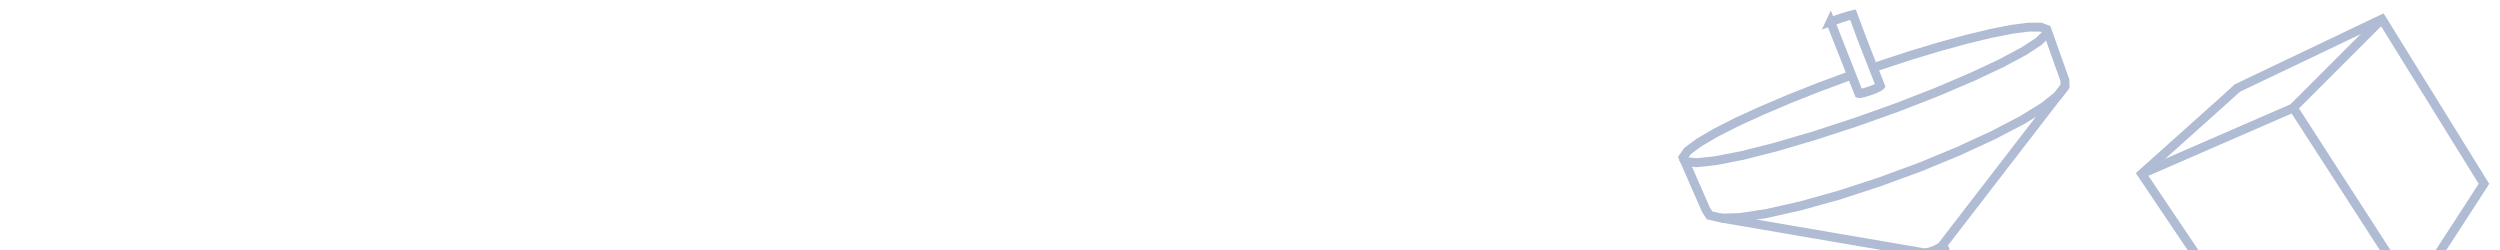
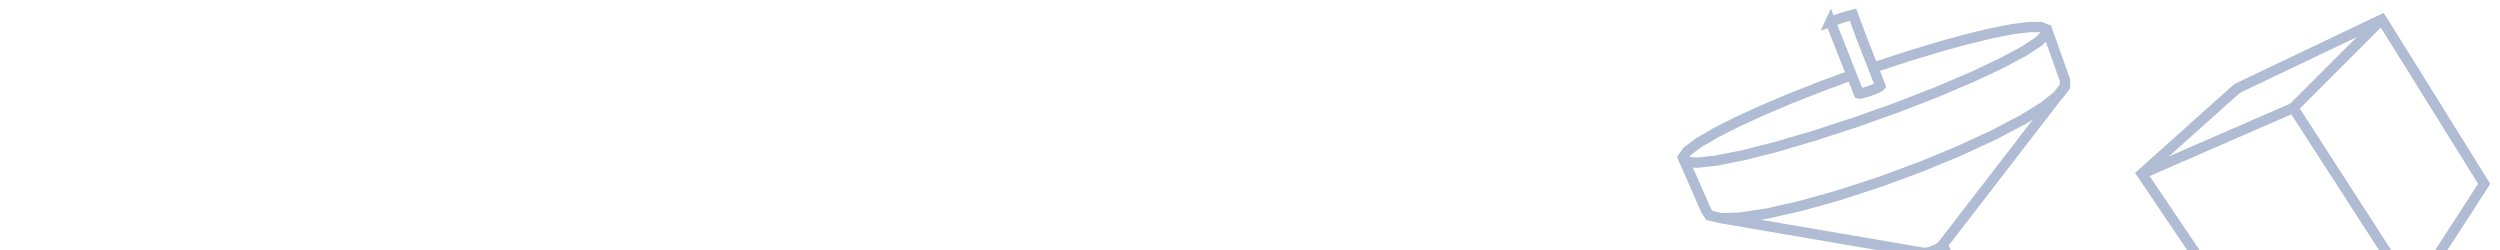
<svg xmlns="http://www.w3.org/2000/svg" width="180" height="18" version="1.1" viewBox="0 0 47.625 4.763">
-   <g fill="none" stroke="#b0bbd4" stroke-width=".17">
-     <path d="m45.369 0.374-0.135 0.135-0.135 0.135-0.135 0.135-0.135 0.135-0.135 0.135-0.135 0.135-0.135 0.135-0.135 0.135-0.135 0.135-0.135 0.135-0.135 0.135-0.135 0.135-0.059 0.059" style="font-variant-east_asian:normal" />
-     <path d="m40.805 3.311 0.177-0.077 0.177-0.077 0.177-0.077 0.177-0.077 0.177-0.077 0.177-0.077 0.177-0.077 0.177-0.077 0.177-0.077 0.177-0.077 0.177-0.077 0.177-0.077 0.177-0.077 0.177-0.077 0.177-0.077 0.177-0.077 0.053-0.023 0.104 0.161 0.104 0.161 0.104 0.161 0.104 0.161 0.104 0.161 0.104 0.161 0.104 0.161 0.104 0.161 0.104 0.161 0.104 0.161 0.104 0.161 0.104 0.161 0.104 0.161 0.104 0.161 0.104 0.161 0.104 0.161 0.104 0.161 0.104 0.161 0.104 0.161 0.104 0.161 0.104 0.161 0.102 0.158" style="font-variant-east_asian:normal" />
-     <path d="m42.402 1.879-0.143 0.128-0.143 0.128-0.143 0.128-0.143 0.128-0.143 0.128-0.143 0.128-0.143 0.128-0.143 0.128-0.143 0.128-0.143 0.128-0.143 0.128-0.028 0.025 0.107 0.159 0.107 0.159 0.107 0.159 0.107 0.159 0.107 0.159 0.107 0.159 0.107 0.159 0.107 0.159 0.107 0.159 0.107 0.159 0.107 0.159 0.107 0.159 0.107 0.159 0.107 0.159 0.107 0.159 0.107 0.159 0.107 0.159 0.107 0.159 0.121 0.18 0.188-0.046 0.188-0.046 0.188-0.046 0.188-0.046 0.188-0.046 0.188-0.046 0.188-0.046 0.188-0.046 0.188-0.046 0.188-0.046 0.188-0.046 0.188-0.046 0.188-0.046 0.188-0.046 0.188-0.046 0.188-0.046 0.109-0.026 0.104-0.16 0.104-0.16 0.104-0.16 0.104-0.16 0.104-0.16 0.104-0.16 0.104-0.16 0.104-0.16 0.104-0.16 0.104-0.16 0.028-0.043 0.182-0.282 0.104-0.16 0.003-0.005l-0.101-0.163-0.101-0.163-0.101-0.163-0.101-0.163-0.101-0.163-0.101-0.163-0.101-0.163-0.101-0.163-0.101-0.163-0.101-0.163-0.101-0.163-0.101-0.163-0.101-0.163-0.101-0.163-0.101-0.163-0.101-0.163-0.101-0.163-0.101-0.163-0.101-0.163-0.026-0.041-0.174 0.083-0.174 0.083-0.174 0.083-0.174 0.083-0.174 0.083-0.174 0.083-0.174 0.083-0.174 0.083-0.174 0.083-0.174 0.083-0.174 0.083-0.174 0.083-0.174 0.083-0.174 0.083-0.174 0.083-0.144 0.069-0.028 0.025z" style="font-variant-east_asian:normal" />
-     <path d="m35.69 1.29 0.129-0.045 0.202-0.066 0.202-0.066 0.17-0.056 0.203-0.061 0.203-0.061 0.145-0.044 0.205-0.056 0.205-0.056 0.106-0.029 0.207-0.05 0.207-0.05 0.052-0.013 0.209-0.041 0.193-0.038 0.211-0.027 0.111-0.014 0.213-2.8382e-4 0.014-1.817e-5 0.117 0.045 0.07 0.197 0.07 0.197 0.07 0.197 0.07 0.197 0.063 0.176 0.003 0.121-0.128 0.166-3e-3 0.004-0.165 0.131-0.107 0.085-0.18 0.111-0.18 0.111-0.054 0.033-0.188 0.098-0.188 0.098-0.17 0.089-0.193 0.089-0.193 0.089-0.193 0.089-0.079 0.037-0.196 0.081-0.196 0.081-0.196 0.081-0.15 0.062-0.199 0.073-0.199 0.073-0.199 0.073-0.182 0.067-0.202 0.066-0.202 0.066-0.202 0.066-0.17 0.055-0.205 0.057-0.205 0.057-0.205 0.057-0.112 0.031-0.208 0.047-0.208 0.047-0.208 0.047-0.013 0.003-0.21 0.032-0.21 0.032-0.092 0.014-0.213 7e-3 -0.157 0.005" style="font-variant-east_asian:normal" />
-     <path d="m32.056 3.003 0.055 0.076 0.208 0.021 0.212-0.022 0.151-0.016 0.209-0.041 0.209-0.041 0.093-0.018 0.206-0.052 0.206-0.052 0.206-0.052 0.018-0.005 0.204-0.06 0.204-0.06 0.204-0.06 0.12-0.035 0.202-0.066 0.202-0.066 0.202-0.066 0.179-0.058 0.2-0.071 0.2-0.071 0.2-0.071 0.192-0.069 0.198-0.077 0.198-0.077 0.198-0.077 0.159-0.062 0.195-0.083 0.195-0.083 0.195-0.083 0.087-0.037 0.192-0.09 0.192-0.09 0.177-0.083 0.187-0.1 0.187-0.1 0.055-0.029 0.177-0.116 0.109-0.071 0.144-0.14 0.007-0.092" style="font-variant-east_asian:normal" />
-     <path d="m36.62 4.812 0.077 0.195 0.077 0.195 0.077 0.195 0.057 0.144 0.011 0.008 0.174 0.121 0.127 0.089 0.043-0.204 0.035-0.165-0.004-0.011-0.076-0.195-0.076-0.195-0.076-0.195-0.052-0.133" style="font-variant-east_asian:normal" />
+   <g fill="none" stroke="#b0bbd4" stroke-width=".196">
+     <path d="m45.369 0.374-0.135 0.135-0.271 0.271-0.135 0.135-0.135 0.135-0.271 0.271-0.135 0.135-0.135 0.135-0.135 0.135-0.135 0.135-0.135 0.135-0.059 0.059" style="font-variant-east_asian:normal" />
+     <path d="m40.805 3.311 0.177-0.077 0.177-0.077 0.177-0.077 0.177-0.077 0.177-0.077 0.177-0.077 0.177-0.077 0.353-0.154 0.177-0.077 0.177-0.077 0.177-0.077 0.177-0.077 0.177-0.077 0.177-0.077 0.23-0.1 0.104 0.161 0.104 0.161 0.104 0.161 0.104 0.161 0.104 0.161 0.104 0.161 0.208 0.322 0.104 0.161 0.104 0.161 0.104 0.161 0.104 0.161 0.104 0.161 0.208 0.322 0.104 0.161 0.104 0.161 0.208 0.322 0.104 0.161 0.104 0.161 0.102 0.158" style="font-variant-east_asian:normal" />
+     <path d="m42.402 1.879-0.571 0.511-0.143 0.128-0.713 0.639-0.143 0.128-0.028 0.025 0.429 0.636 0.107 0.159 1.287 1.907 0.107 0.159 0.121 0.18 0.188-0.046 0.188-0.046 0.376-0.091 0.188-0.046 0.188-0.046 0.376-0.091 0.188-0.046 0.376-0.091 0.188-0.046 0.188-0.046 0.376-0.091 0.188-0.046 0.109-0.026 0.104-0.16 0.207-0.32 0.104-0.16 0.311-0.48 0.104-0.16 0.207-0.32 0.028-0.043 0.182-0.282 0.104-0.16 0.003-0.005-0.101-0.163-0.101-0.163-0.101-0.163-0.406-0.65-0.101-0.163-0.304-0.488-0.101-0.163-0.71-1.138-0.026-0.041-0.174 0.083-0.174 0.083-0.174 0.083-0.174 0.083-0.348 0.166-0.174 0.083-0.174 0.083-0.174 0.083-0.174 0.083-0.174 0.083-0.174 0.083-0.174 0.083-0.174 0.083-0.174 0.083-0.144 0.069-0.028 0.025z" style="font-variant-east_asian:normal" />
+     <path d="m35.69 1.29 0.129-0.045 0.202-0.066 0.373-0.121 0.552-0.167 0.41-0.113 0.106-0.029 0.207-0.05 0.207-0.05 0.052-0.013 0.402-0.079 0.211-0.027 0.111-0.014 0.213-2.8382e-4 0.014-1.817e-5 0.117 0.045 0.07 0.197 0.07 0.197 0.14 0.394 0.063 0.176 0.003 0.121-0.128 0.166-3e-3 0.004-0.272 0.216-0.18 0.111-0.18 0.111-0.054 0.033-0.188 0.098-0.188 0.098-0.17 0.089-0.385 0.178-0.193 0.089-0.079 0.037-0.196 0.081-0.196 0.081-0.196 0.081-0.15 0.062-0.78 0.287-0.202 0.066-0.202 0.066-0.202 0.066-0.17 0.055-0.409 0.115-0.205 0.057-0.112 0.031-0.415 0.094-0.208 0.047-0.013 0.003-0.21 0.032-0.21 0.032-0.092 0.014-0.213 7e-3 -0.157 0.005" style="font-variant-east_asian:normal" />
+     <path d="m32.056 3.003 0.055 0.076 0.208 0.021 0.363-0.038 0.418-0.082 0.093-0.018 0.206-0.052 0.412-0.104 0.018-0.005 0.204-0.06 0.204-0.06 0.324-0.095 0.202-0.066 0.202-0.066 0.202-0.066 0.179-0.058 0.2-0.071 0.2-0.071 0.2-0.071 0.192-0.069 0.753-0.292 0.195-0.083 0.195-0.083 0.195-0.083 0.087-0.037 0.192-0.09 0.369-0.173 0.374-0.2 0.055-0.029 0.177-0.116 0.109-0.071 0.144-0.14 0.007-0.092" style="font-variant-east_asian:normal" />
+     <path d="m36.62 4.812 0.077 0.195 0.155 0.389 0.057 0.144 0.011 0.008 0.174 0.121 0.127 0.089 0.043-0.204 0.035-0.165-0.004-0.011-0.076-0.195-0.076-0.195-0.076-0.195-0.052-0.133" style="font-variant-east_asian:normal" />
    <path d="m34.872 0.413 0.127 0.32 0.077 0.195 0.077 0.195 0.077 0.195 0.046 0.117 0.077 0.195 0.06 0.15 0.009 0.002 0.016-8.195e-4 0.023-0.004 0.029-0.007 0.034-0.009 0.038-0.011 0.04-0.013 0.041-0.014 0.04-0.015 0.037-0.015 0.033-0.015 0.028-0.013 0.021-0.012 0.014-0.01 0.006-0.007-0.002-0.005-0.076-0.195-0.057-0.144-0.076-0.195-0.076-0.195-0.076-0.195c-0.018-0.048-0.151-0.41-0.158-0.428-0.149 0.034-0.3 0.09-0.43 0.136z" style="font-variant-east_asian:normal" />
-     <path d="m39.34 1.645-0.146 0.189-0.128 0.166-0.128 0.166-0.128 0.166-0.128 0.166-0.128 0.166-0.128 0.166-0.128 0.166-0.128 0.166-0.128 0.166-0.128 0.166-0.128 0.166-0.128 0.166-0.128 0.166-0.128 0.166-0.128 0.166-0.128 0.166-0.128 0.166-0.006 0.008-0.011 0.015-0.018 0.017-0.025 0.018-0.03 0.018-0.035 0.018-0.038 0.017-0.039 0.015l-0.039 0.013-0.037 0.01-0.034 0.007-0.03 0.003-0.024-1.514e-4 -0.026-0.004-0.06-0.01-0.21-0.036-0.21-0.036-0.21-0.036-0.21-0.036-0.21-0.036-0.21-0.036-0.21-0.036-0.21-0.036-0.21-0.036-0.21-0.036-0.21-0.036-0.21-0.036-0.21-0.036-0.21-0.036-0.21-0.036-0.21-0.036-0.21-0.036-0.21-0.036-0.01-0.002-0.208-0.048-0.068-0.105-0.017-0.039-0.084-0.192-0.084-0.192-0.084-0.192-0.084-0.192-0.084-0.192 0.087-0.122 0.044-0.033 0.169-0.126 0.138-0.081 0.183-0.107 0.031-0.016 0.189-0.096 0.189-0.096 0.092-0.042 0.193-0.088 0.193-0.088 0.137-0.058 0.195-0.083 0.195-0.083 0.167-0.066 0.197-0.078 0.197-0.078 0.182-0.067 0.199-0.074 0.199-0.074 0.043-0.015" style="font-variant-east_asian:normal" />
+     <path d="m39.34 1.645-0.146 0.189-0.128 0.166-0.128 0.166-0.257 0.332-0.128 0.166-0.513 0.665-0.128 0.166-0.513 0.665-0.128 0.166-0.128 0.166-0.128 0.166-0.006 0.008-0.011 0.015-0.018 0.017-0.025 0.018-0.03 0.018-0.035 0.018-0.038 0.017-0.039 0.015-0.039 0.013-0.037 0.01-0.034 0.007-0.03 0.003-0.024-1.514e-4 -0.026-0.004-0.06-0.01-0.21-0.036-0.21-0.036-0.63-0.108-0.42-0.072-0.21-0.036-0.42-0.072-0.42-0.072-0.42-0.072-0.42-0.072-0.42-0.072-0.01-0.002-0.208-0.048-0.068-0.105-0.017-0.039-0.084-0.192-0.084-0.192-0.168-0.384-0.084-0.192 0.087-0.122 0.044-0.033 0.169-0.126 0.138-0.081 0.183-0.107 0.031-0.016 0.189-0.096 0.189-0.096 0.092-0.042 0.193-0.088 0.193-0.088 0.137-0.058 0.195-0.083 0.195-0.083 0.364-0.144 0.197-0.078 0.381-0.141 0.199-0.074 0.043-0.015" style="font-variant-east_asian:normal" />
  </g>
</svg>
